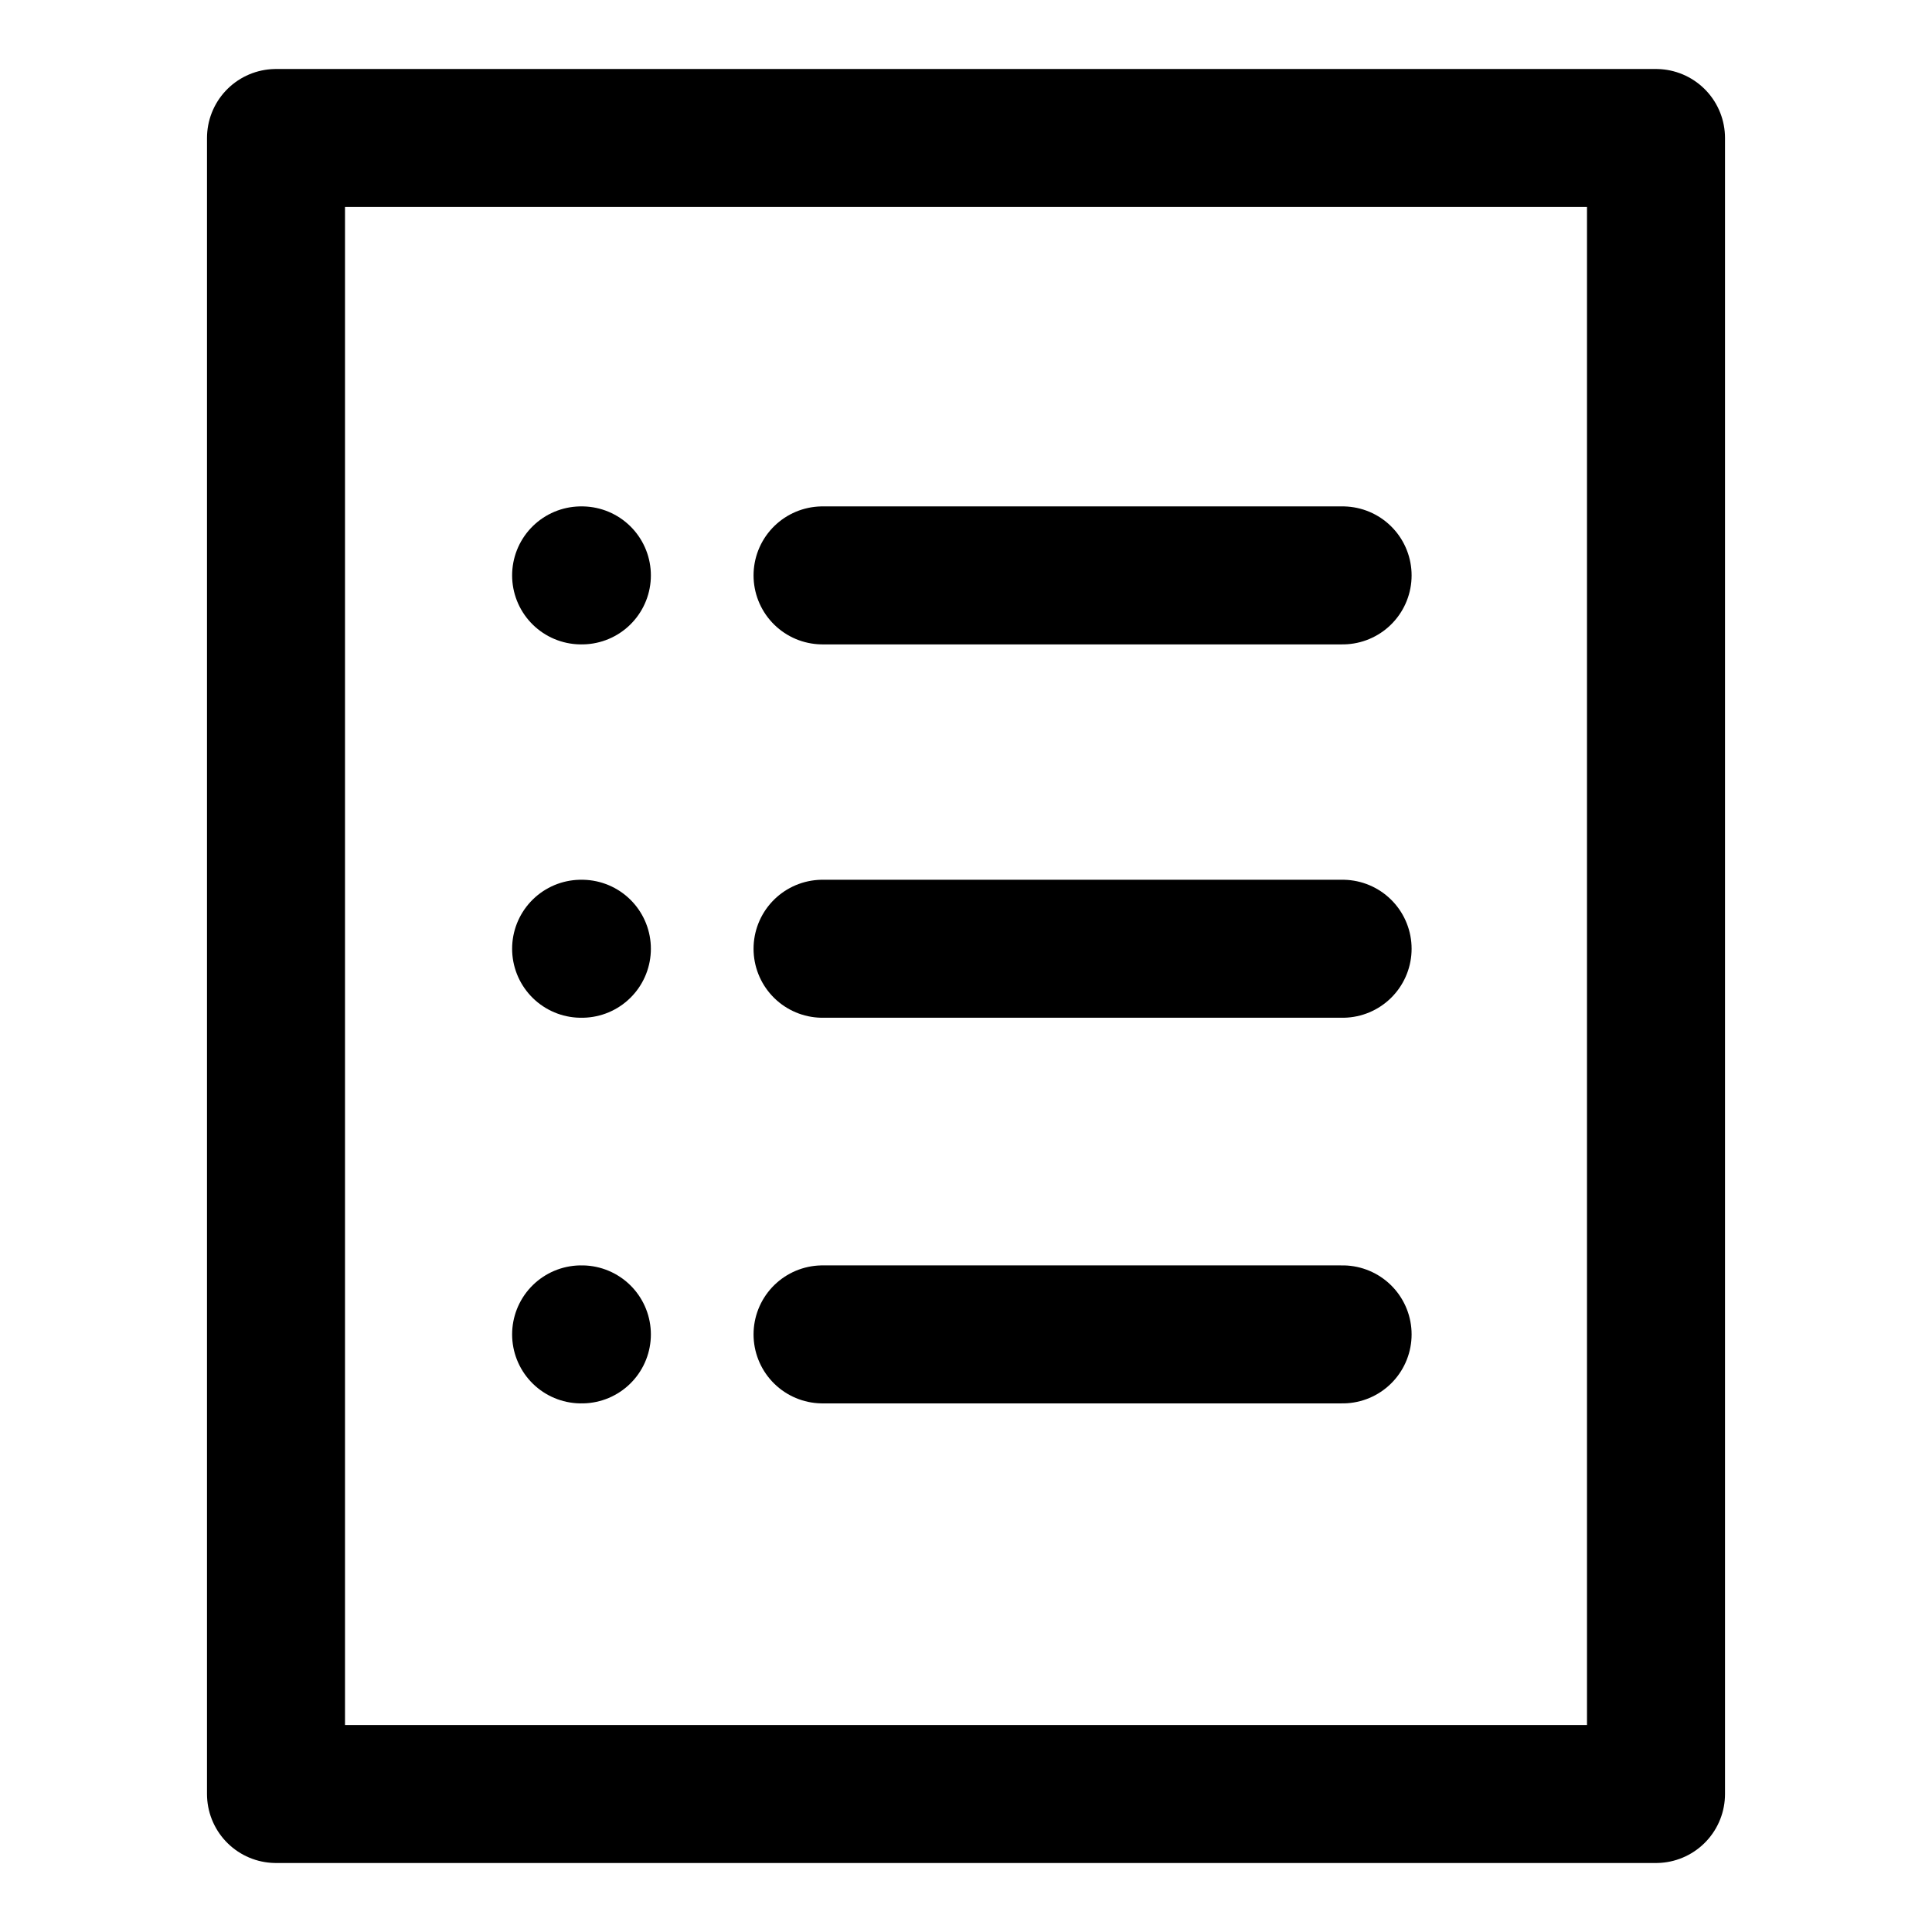
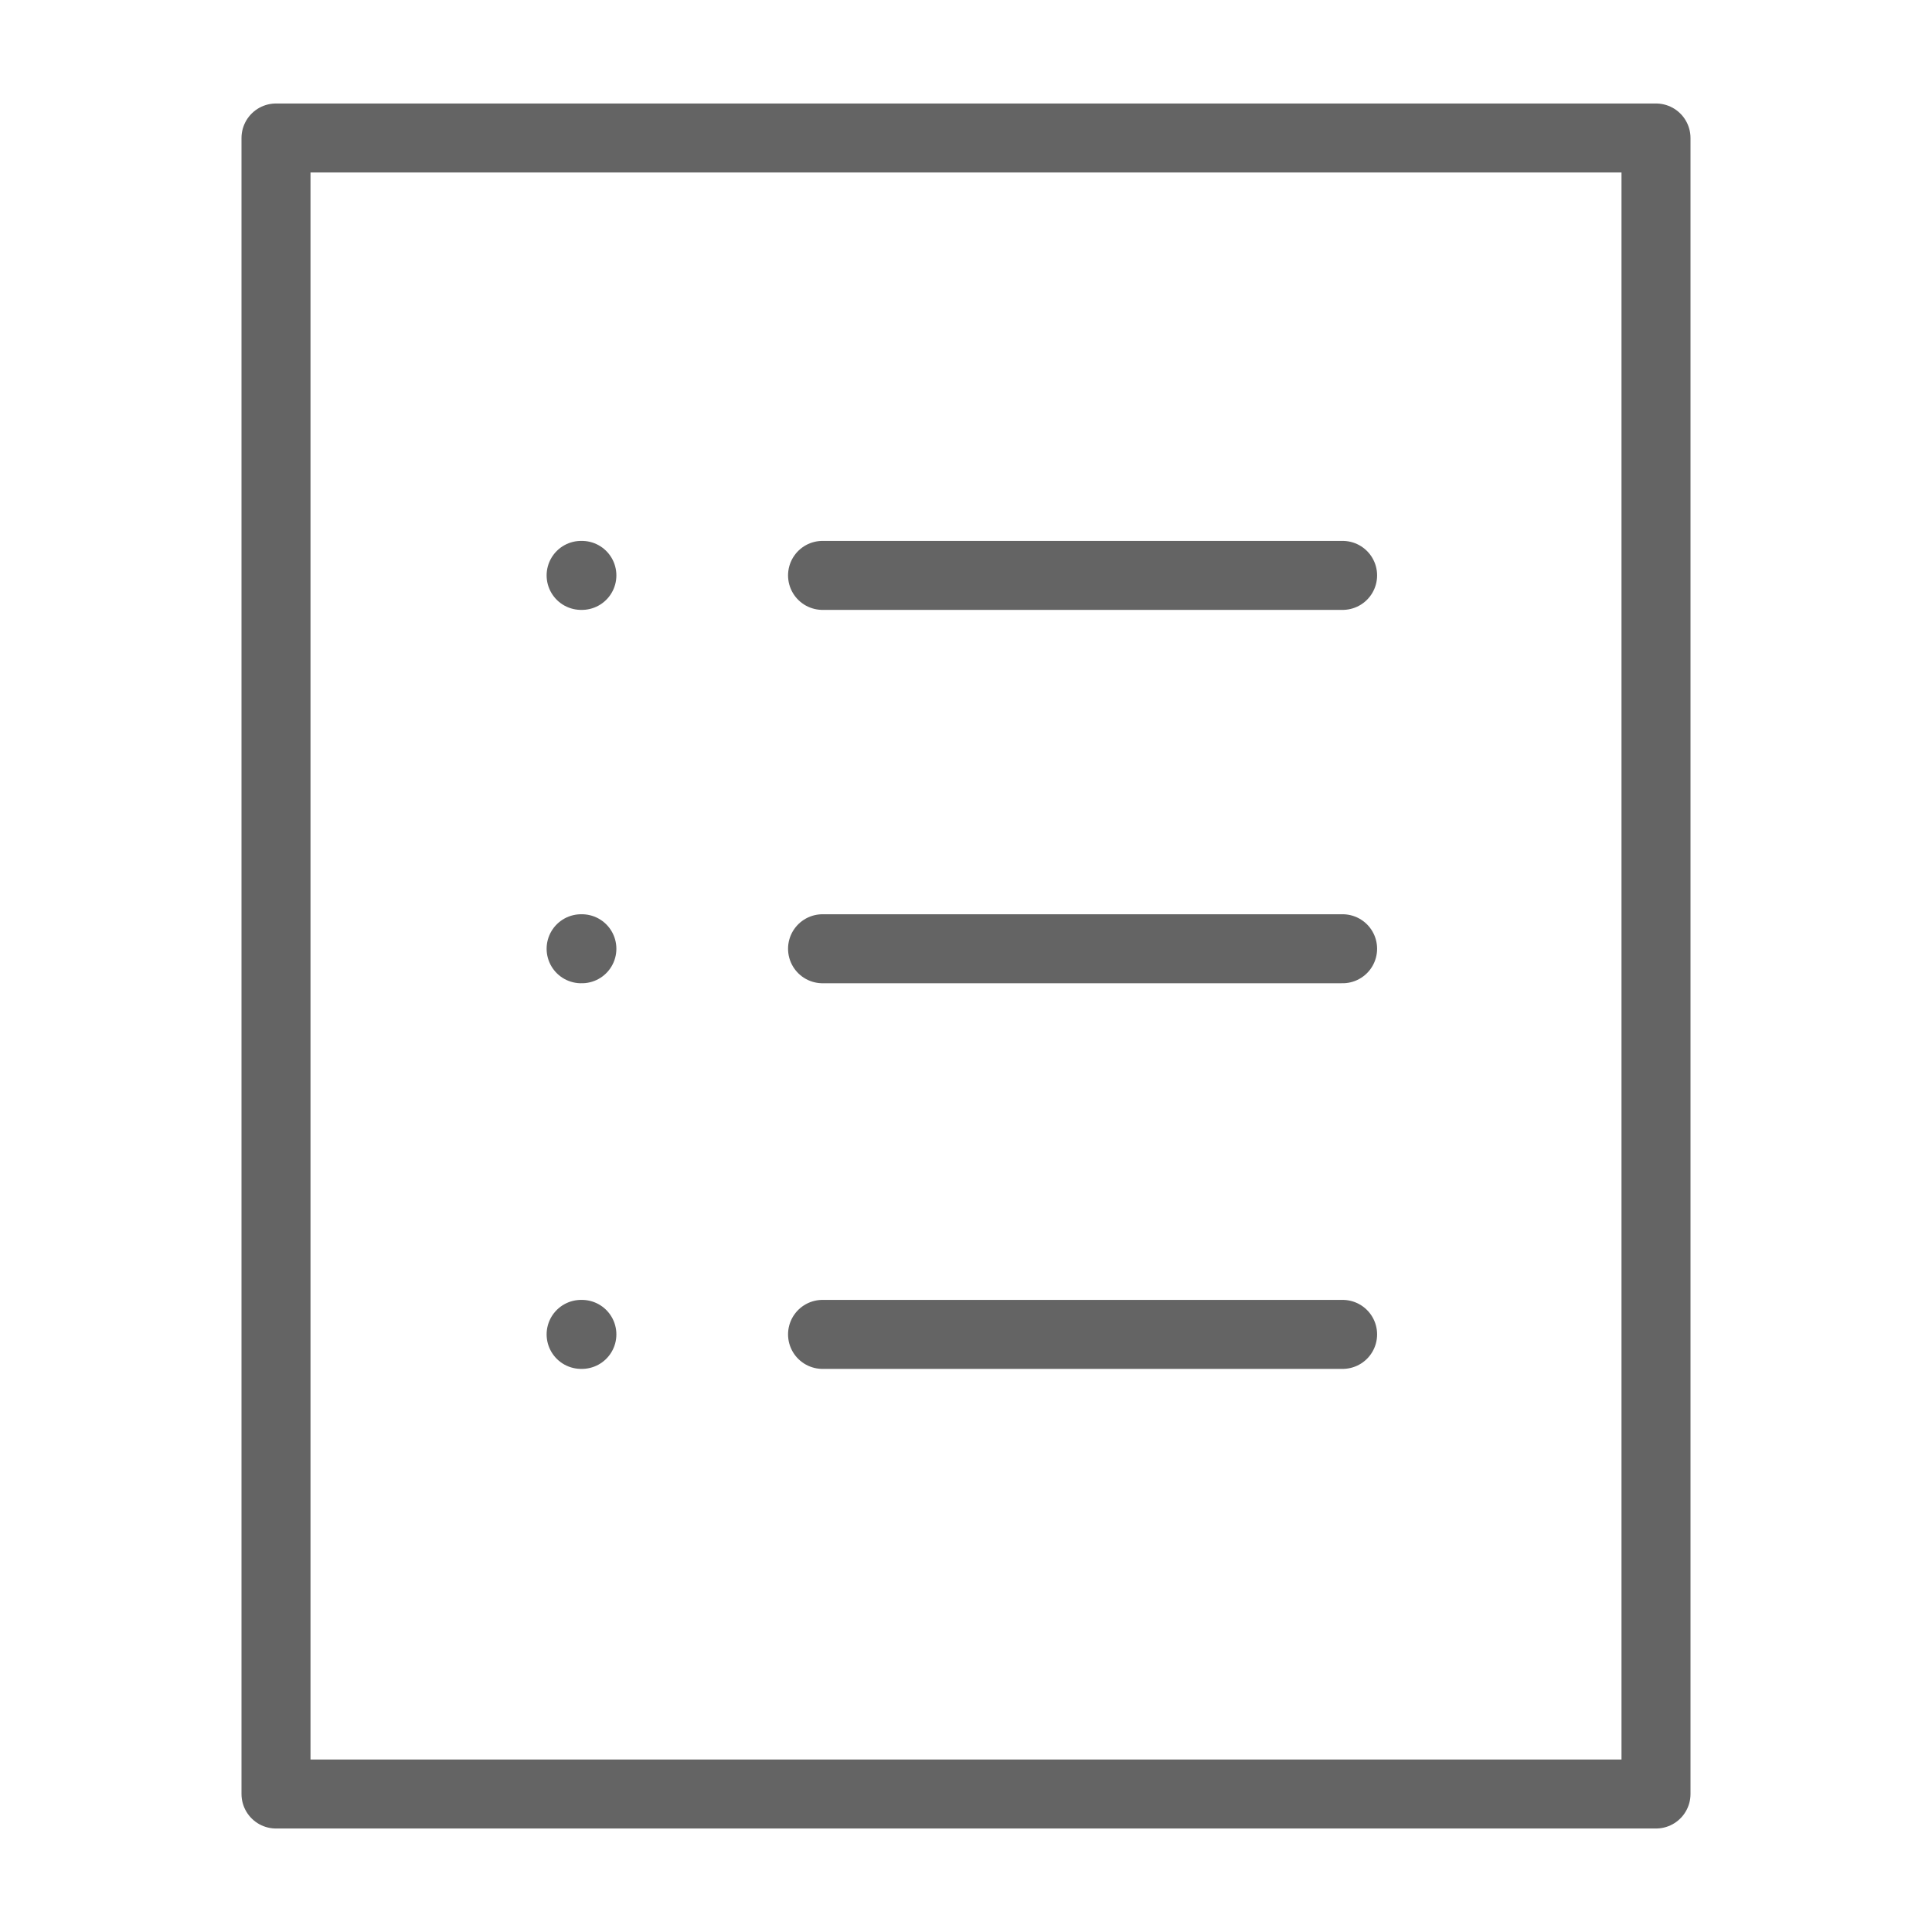
- <svg xmlns="http://www.w3.org/2000/svg" width="24" height="24" viewBox="0 0 28 28" fill="none" stroke-width="2" stroke-linecap="round" stroke-linejoin="round" stroke="#000000">
+ <svg xmlns="http://www.w3.org/2000/svg" width="18" height="18" viewBox="0 0 28 28" fill="none" stroke-width="1" stroke-linecap="round" stroke-linejoin="round" stroke="#646464">
  <rect x="4" y="2" width="20" height="24" />
  <path d="M19.458 8.339L11.921 8.339M8.433 8.339L8.422 8.339" />
  <path d="M19.458 13.75L11.921 13.75M8.433 13.75L8.422 13.75" />
  <path d="M19.458 19.339L11.921 19.339M8.433 19.339L8.422 19.339" />
</svg>
